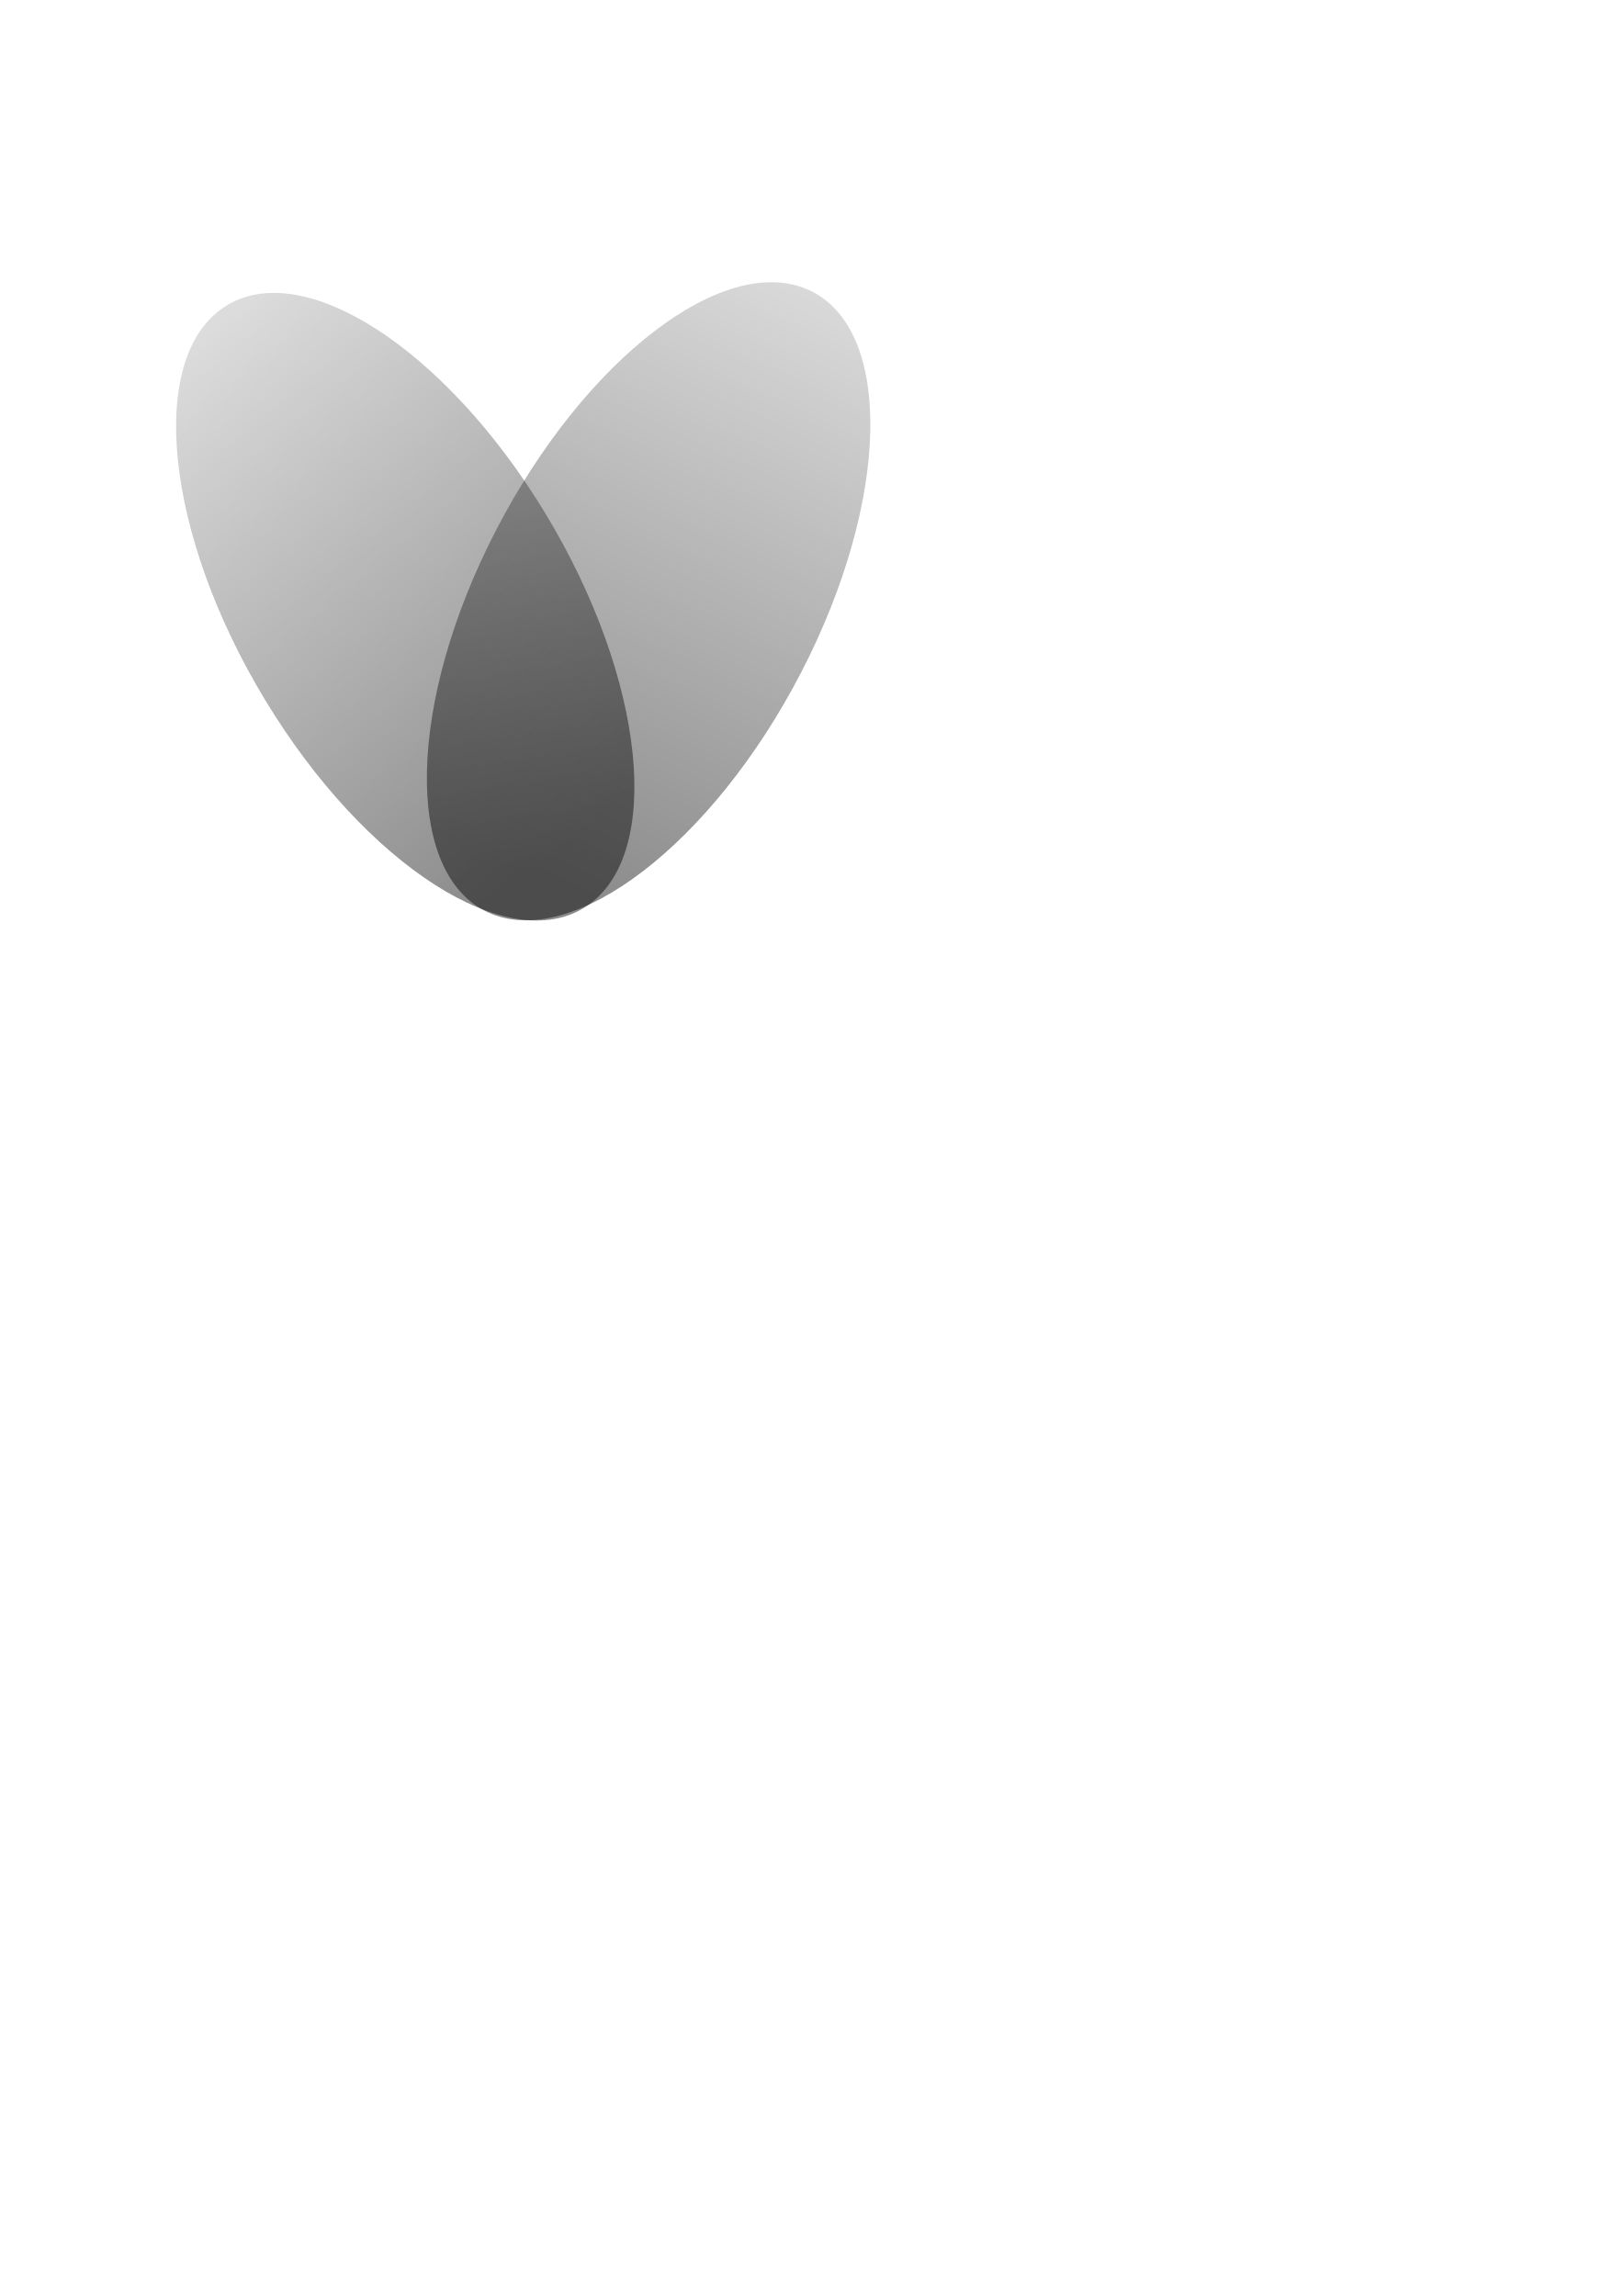
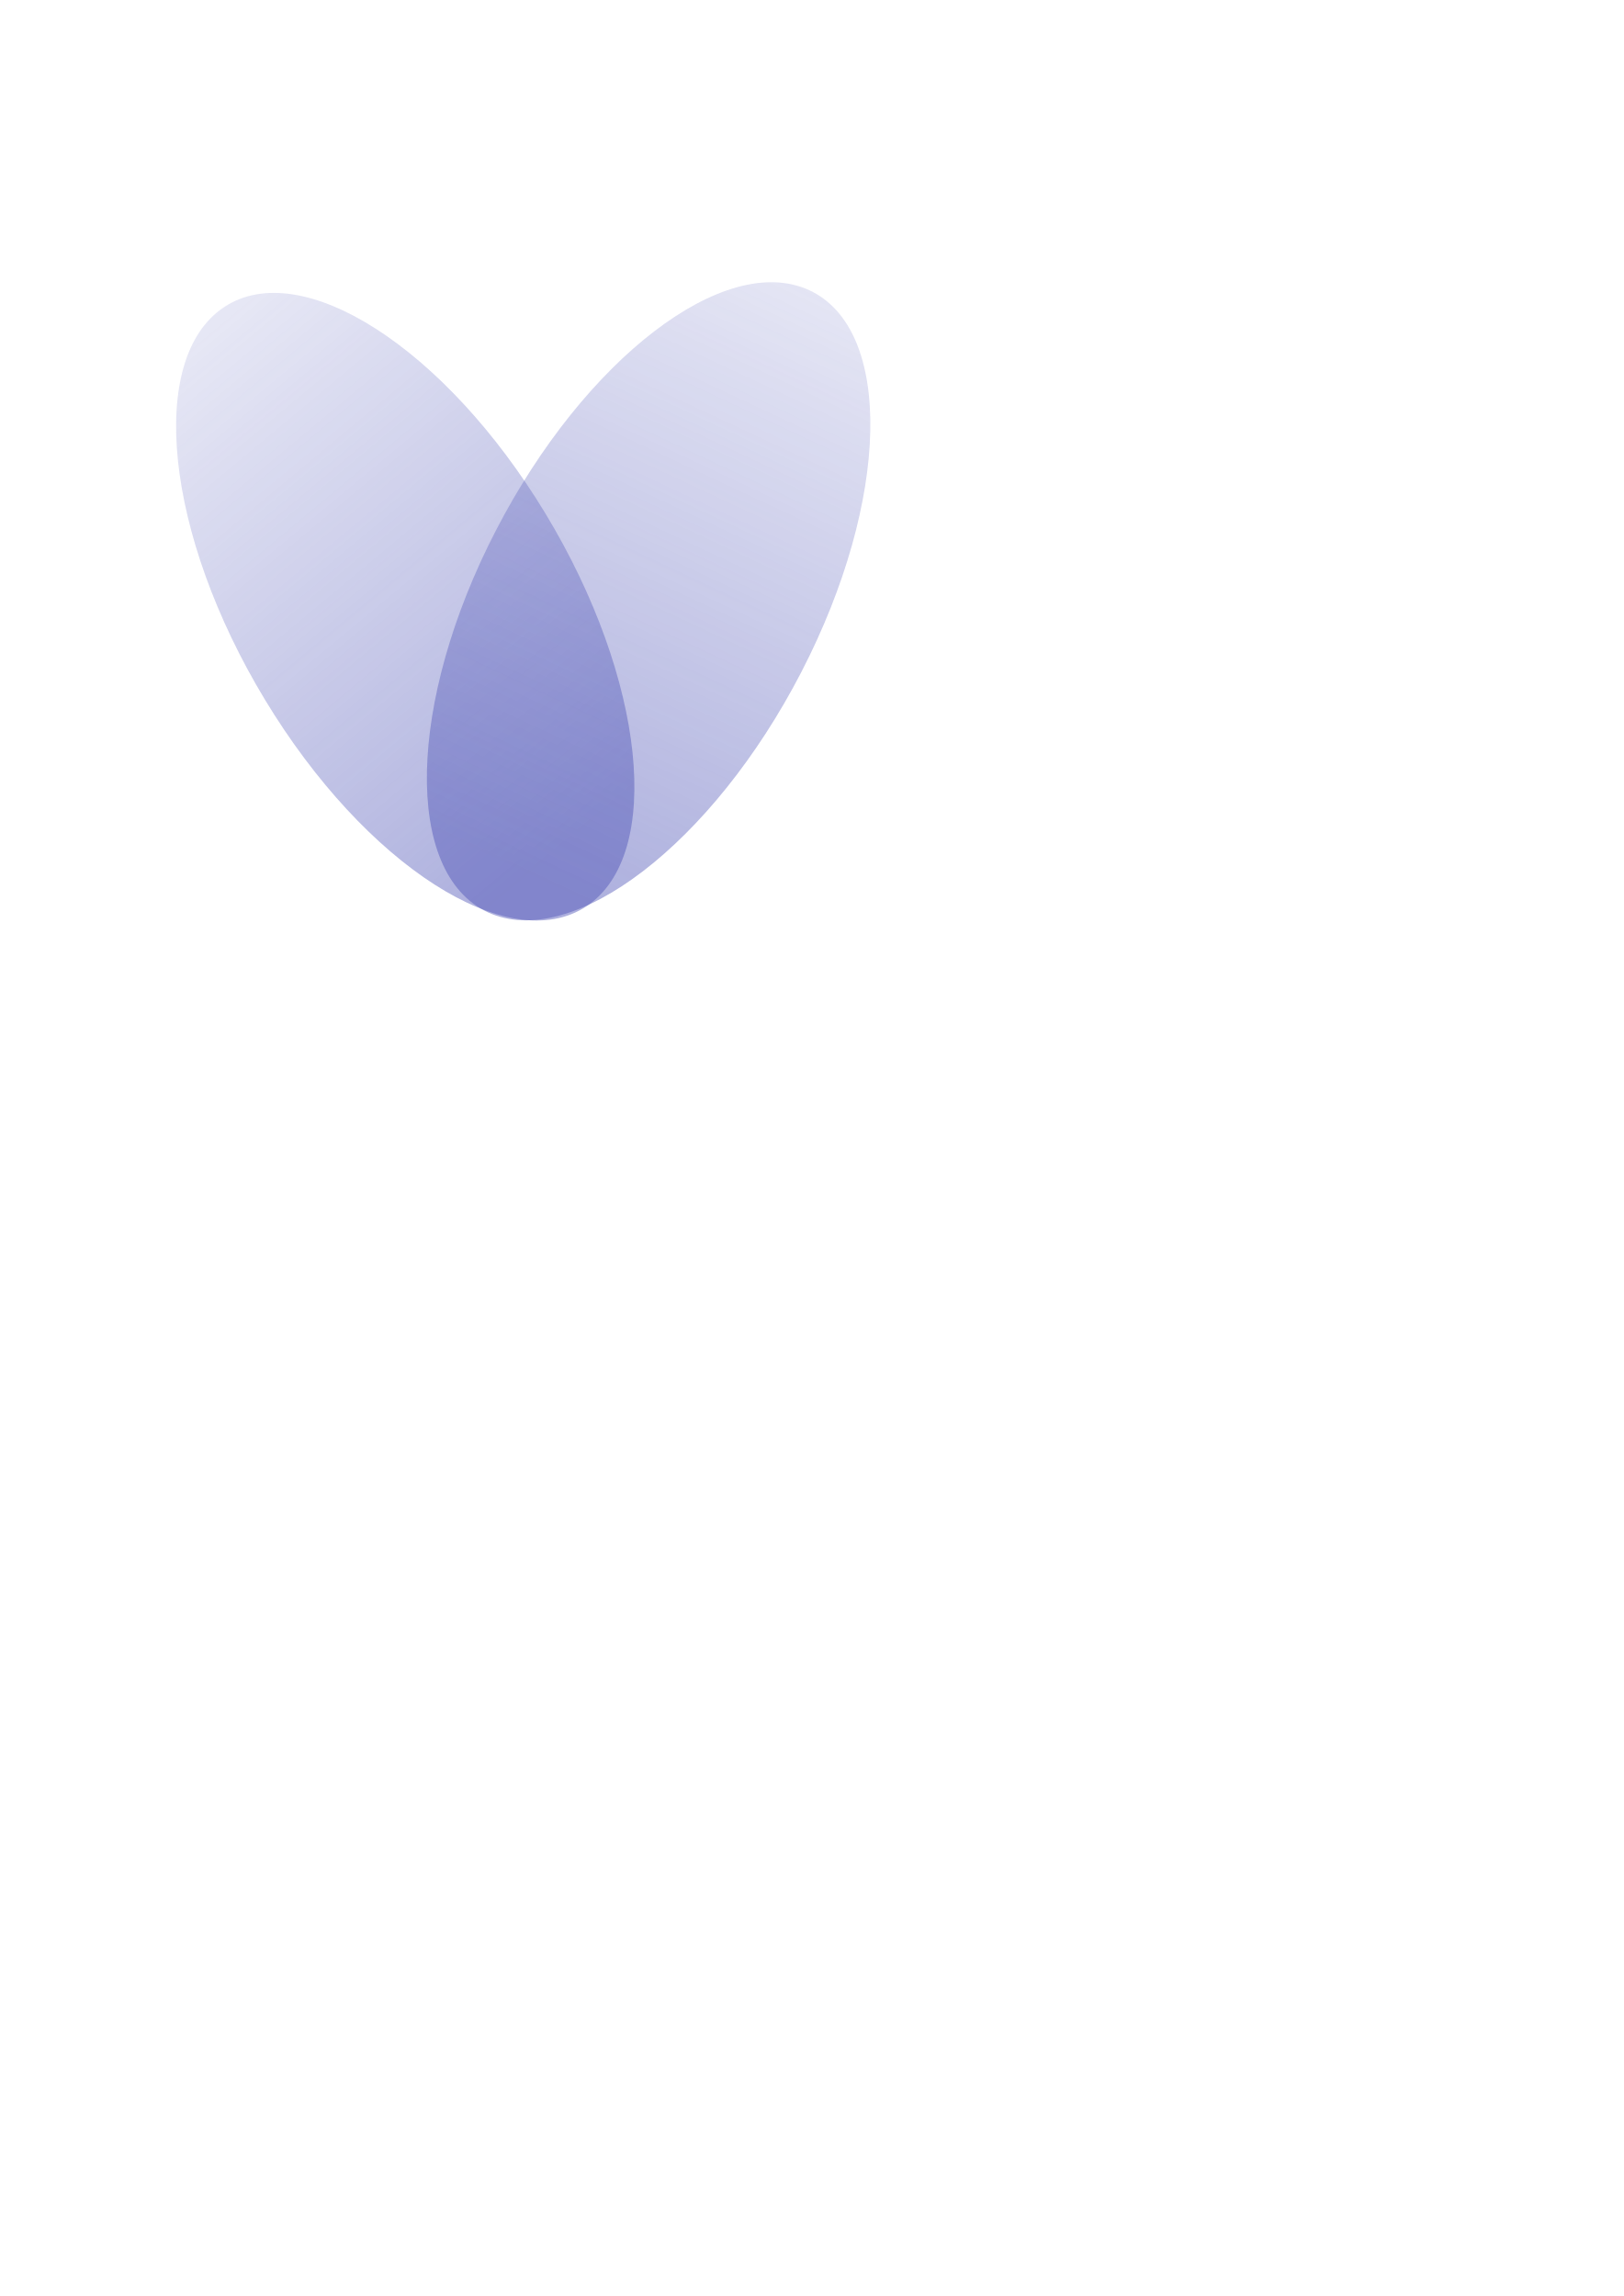
<svg xmlns="http://www.w3.org/2000/svg" xmlns:xlink="http://www.w3.org/1999/xlink" width="210mm" height="297mm" viewBox="0 0 744.094 1052.362" id="svg2" version="1.1">
  <defs id="defs4">
    <linearGradient id="linearGradient4164">
-       <stop style="stop-color:#000000;stop-opacity:1;" offset="0" id="stop4166" />
-       <stop style="stop-color:#000000;stop-opacity:0;" offset="1" id="stop4168" />
+       <stop style="stop-color:#4c52b6;stop-opacity:1;" offset="0" id="stop4166" />
+       <stop style="stop-color:#4c52b6;stop-opacity:0;" offset="1" id="stop4168" />
    </linearGradient>
    <linearGradient xlink:href="#linearGradient4164" id="linearGradient4170" x1="400.13" y1="262.995" x2="402.115" y2="-181.174" gradientUnits="userSpaceOnUse" />
    <linearGradient xlink:href="#linearGradient4164" id="linearGradient4172" x1="-0.658" y1="469.195" x2="-45.275" y2="57.985" gradientUnits="userSpaceOnUse" />
  </defs>
  <g id="layer1">
    <ellipse style="opacity:0.455;fill:url(#linearGradient4172);fill-opacity:1;stroke:none;stroke-width:1.097;stroke-linecap:round;stroke-miterlimit:4;stroke-dasharray:none;stroke-opacity:1" id="path4136" cx="14.919" cy="334.702" rx="77.147" ry="160.464" transform="matrix(0.8323374,-0.5542693,0.5177637,0.8555237,0,0)" />
    <ellipse style="opacity:0.455;fill:url(#linearGradient4170);fill-opacity:1;stroke:none;stroke-width:1.097;stroke-linecap:round;stroke-miterlimit:4;stroke-dasharray:none;stroke-opacity:1" id="path4136-0" cx="390.94" cy="125.316" rx="77.147" ry="160.464" transform="matrix(0.9074508,0.4201584,-0.4590004,0.8884361,0,0)" />
  </g>
</svg>
